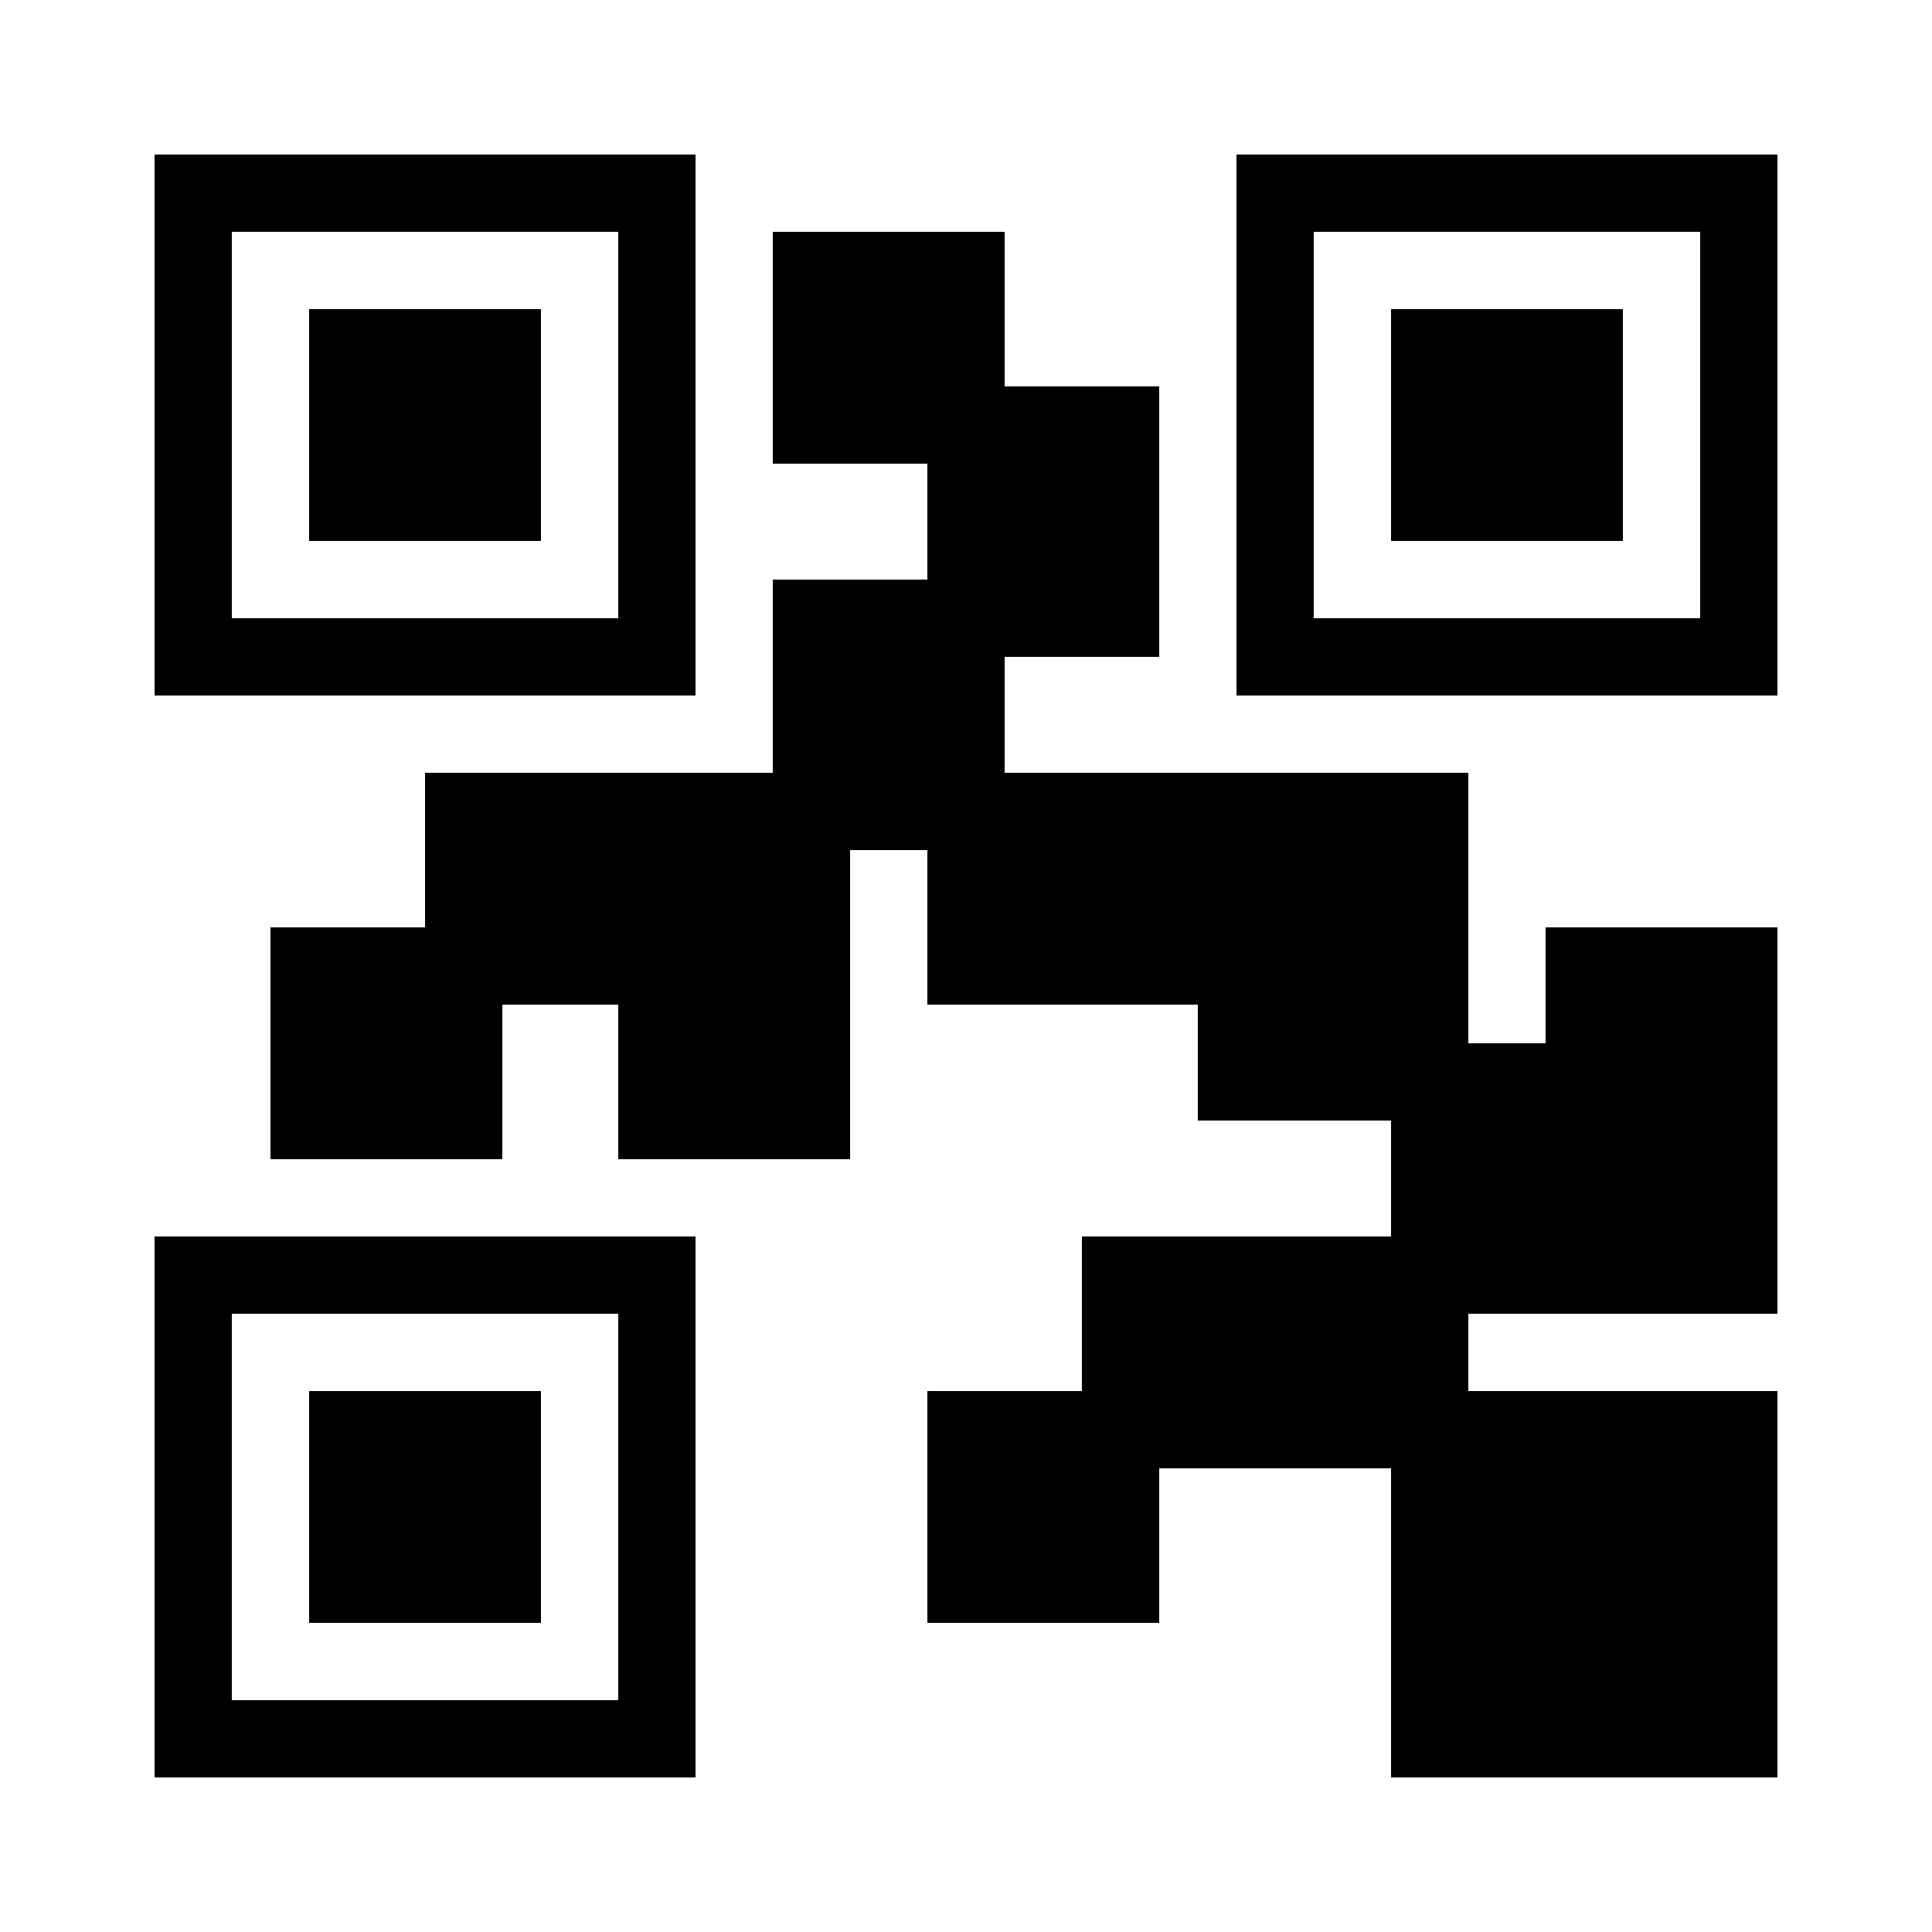
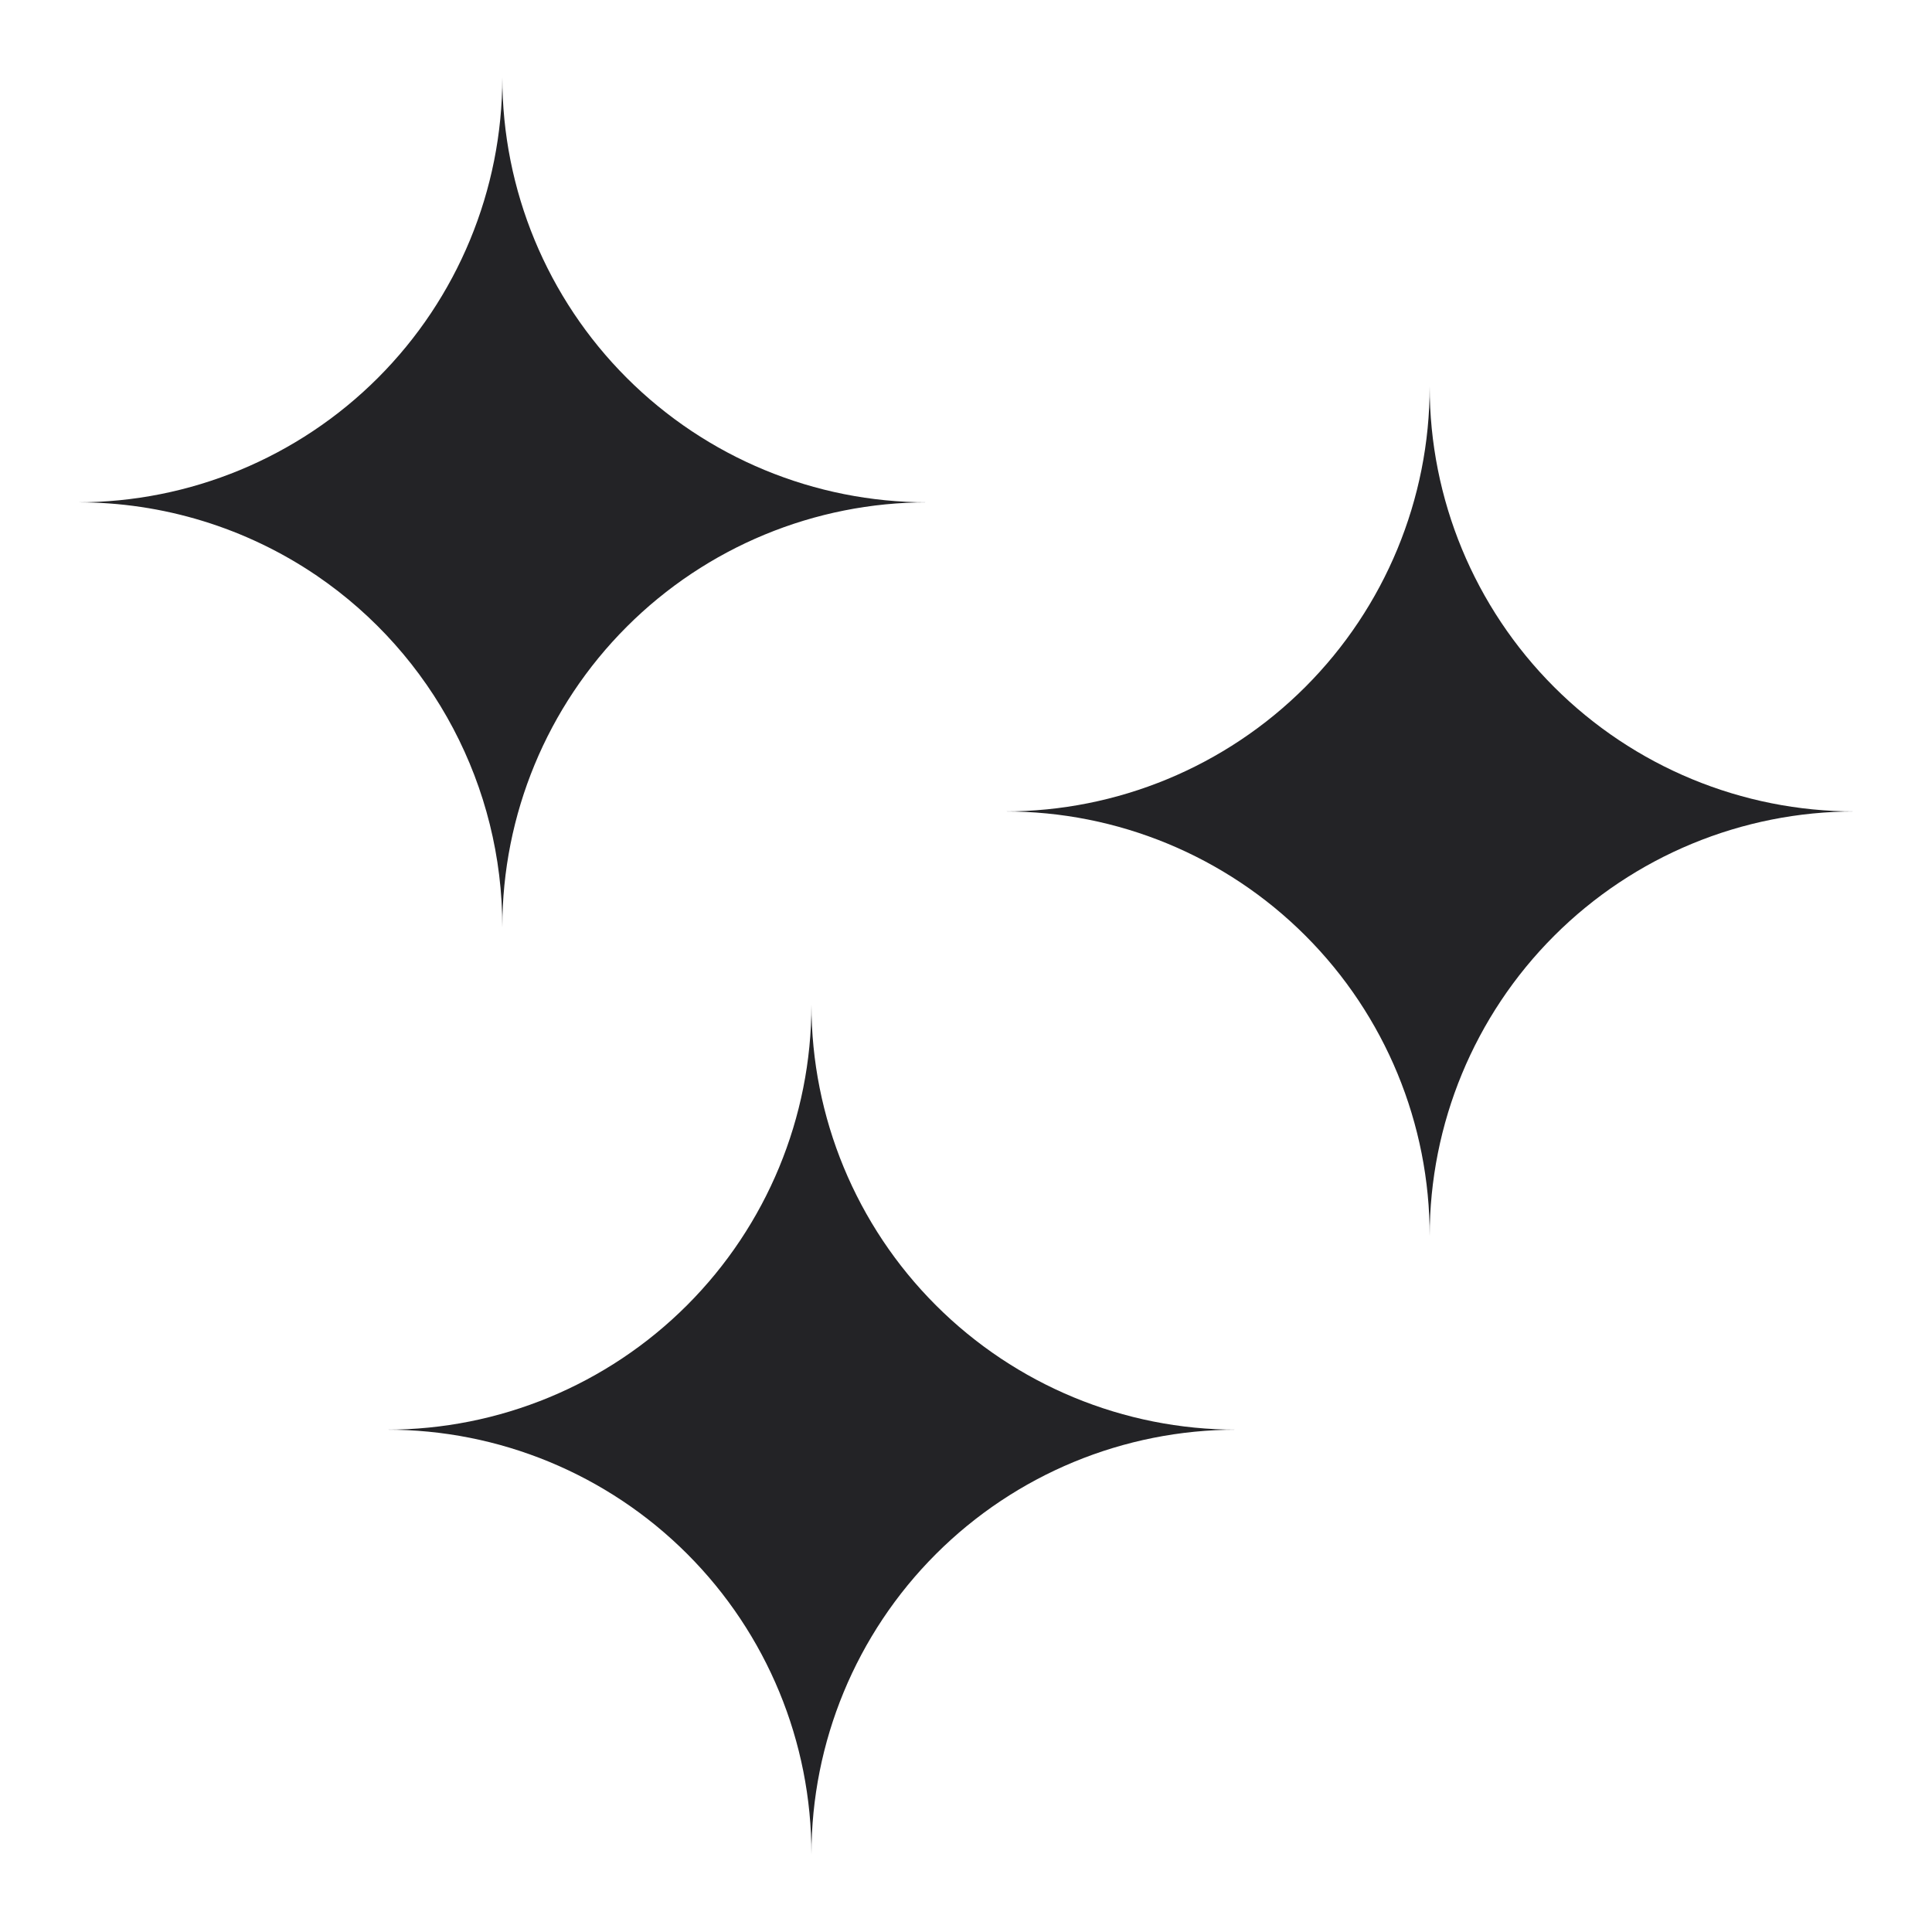
- <svg xmlns="http://www.w3.org/2000/svg" viewBox="0 0 50 50">
-   <path d="M 4 4 L 4 5 L 4 18 L 18 18 L 18 4 L 4 4 z M 32 4 L 32 5 L 32 18 L 46 18 L 46 4 L 32 4 z M 6 6 L 16 6 L 16 16 L 6 16 L 6 6 z M 20 6 L 20 12 L 24 12 L 24 15 L 20 15 L 20 20 L 11 20 L 11 24 L 7 24 L 7 30 L 13 30 L 13 26 L 16 26 L 16 30 L 22 30 L 22 22 L 24 22 L 24 26 L 31 26 L 31 29 L 36 29 L 36 32 L 28 32 L 28 36 L 24 36 L 24 42 L 30 42 L 30 38 L 36 38 L 36 46 L 46 46 L 46 36 L 38 36 L 38 34 L 46 34 L 46 24 L 40 24 L 40 27 L 38 27 L 38 20 L 26 20 L 26 17 L 30 17 L 30 10 L 26 10 L 26 6 L 20 6 z M 34 6 L 44 6 L 44 16 L 34 16 L 34 6 z M 8 8 L 8 14 L 14 14 L 14 8 L 8 8 z M 36 8 L 36 14 L 42 14 L 42 8 L 36 8 z M 4 32 L 4 33 L 4 46 L 18 46 L 18 32 L 4 32 z M 6 34 L 16 34 L 16 44 L 6 44 L 6 34 z M 8 36 L 8 42 L 14 42 L 14 36 L 8 36 z" />
+ <svg xmlns="http://www.w3.org/2000/svg" viewBox="0 0 25 25">
+   <g id="Stars">
+     <path d="M18.5,5A5.497,5.497,0,0,1,13,10.5,5.489,5.489,0,0,1,18.5,16,5.497,5.497,0,0,1,24,10.5,5.497,5.497,0,0,1,18.5,5Z" style="fill:#232326" />
+     <path d="M6.5,12A5.497,5.497,0,0,1,12,6.5,5.497,5.497,0,0,1,6.5,1,5.497,5.497,0,0,1,1,6.5a5.489,5.489,0,0,1,3.1.95A5.499,5.499,0,0,1,6.5,12Z" style="fill:#232326" />
+     <path d="M10.5,13A5.497,5.497,0,0,1,5,18.5,5.489,5.489,0,0,1,10.5,24,5.497,5.497,0,0,1,16,18.5,5.497,5.497,0,0,1,10.5,13Z" style="fill:#232326" />
+   </g>
</svg>
